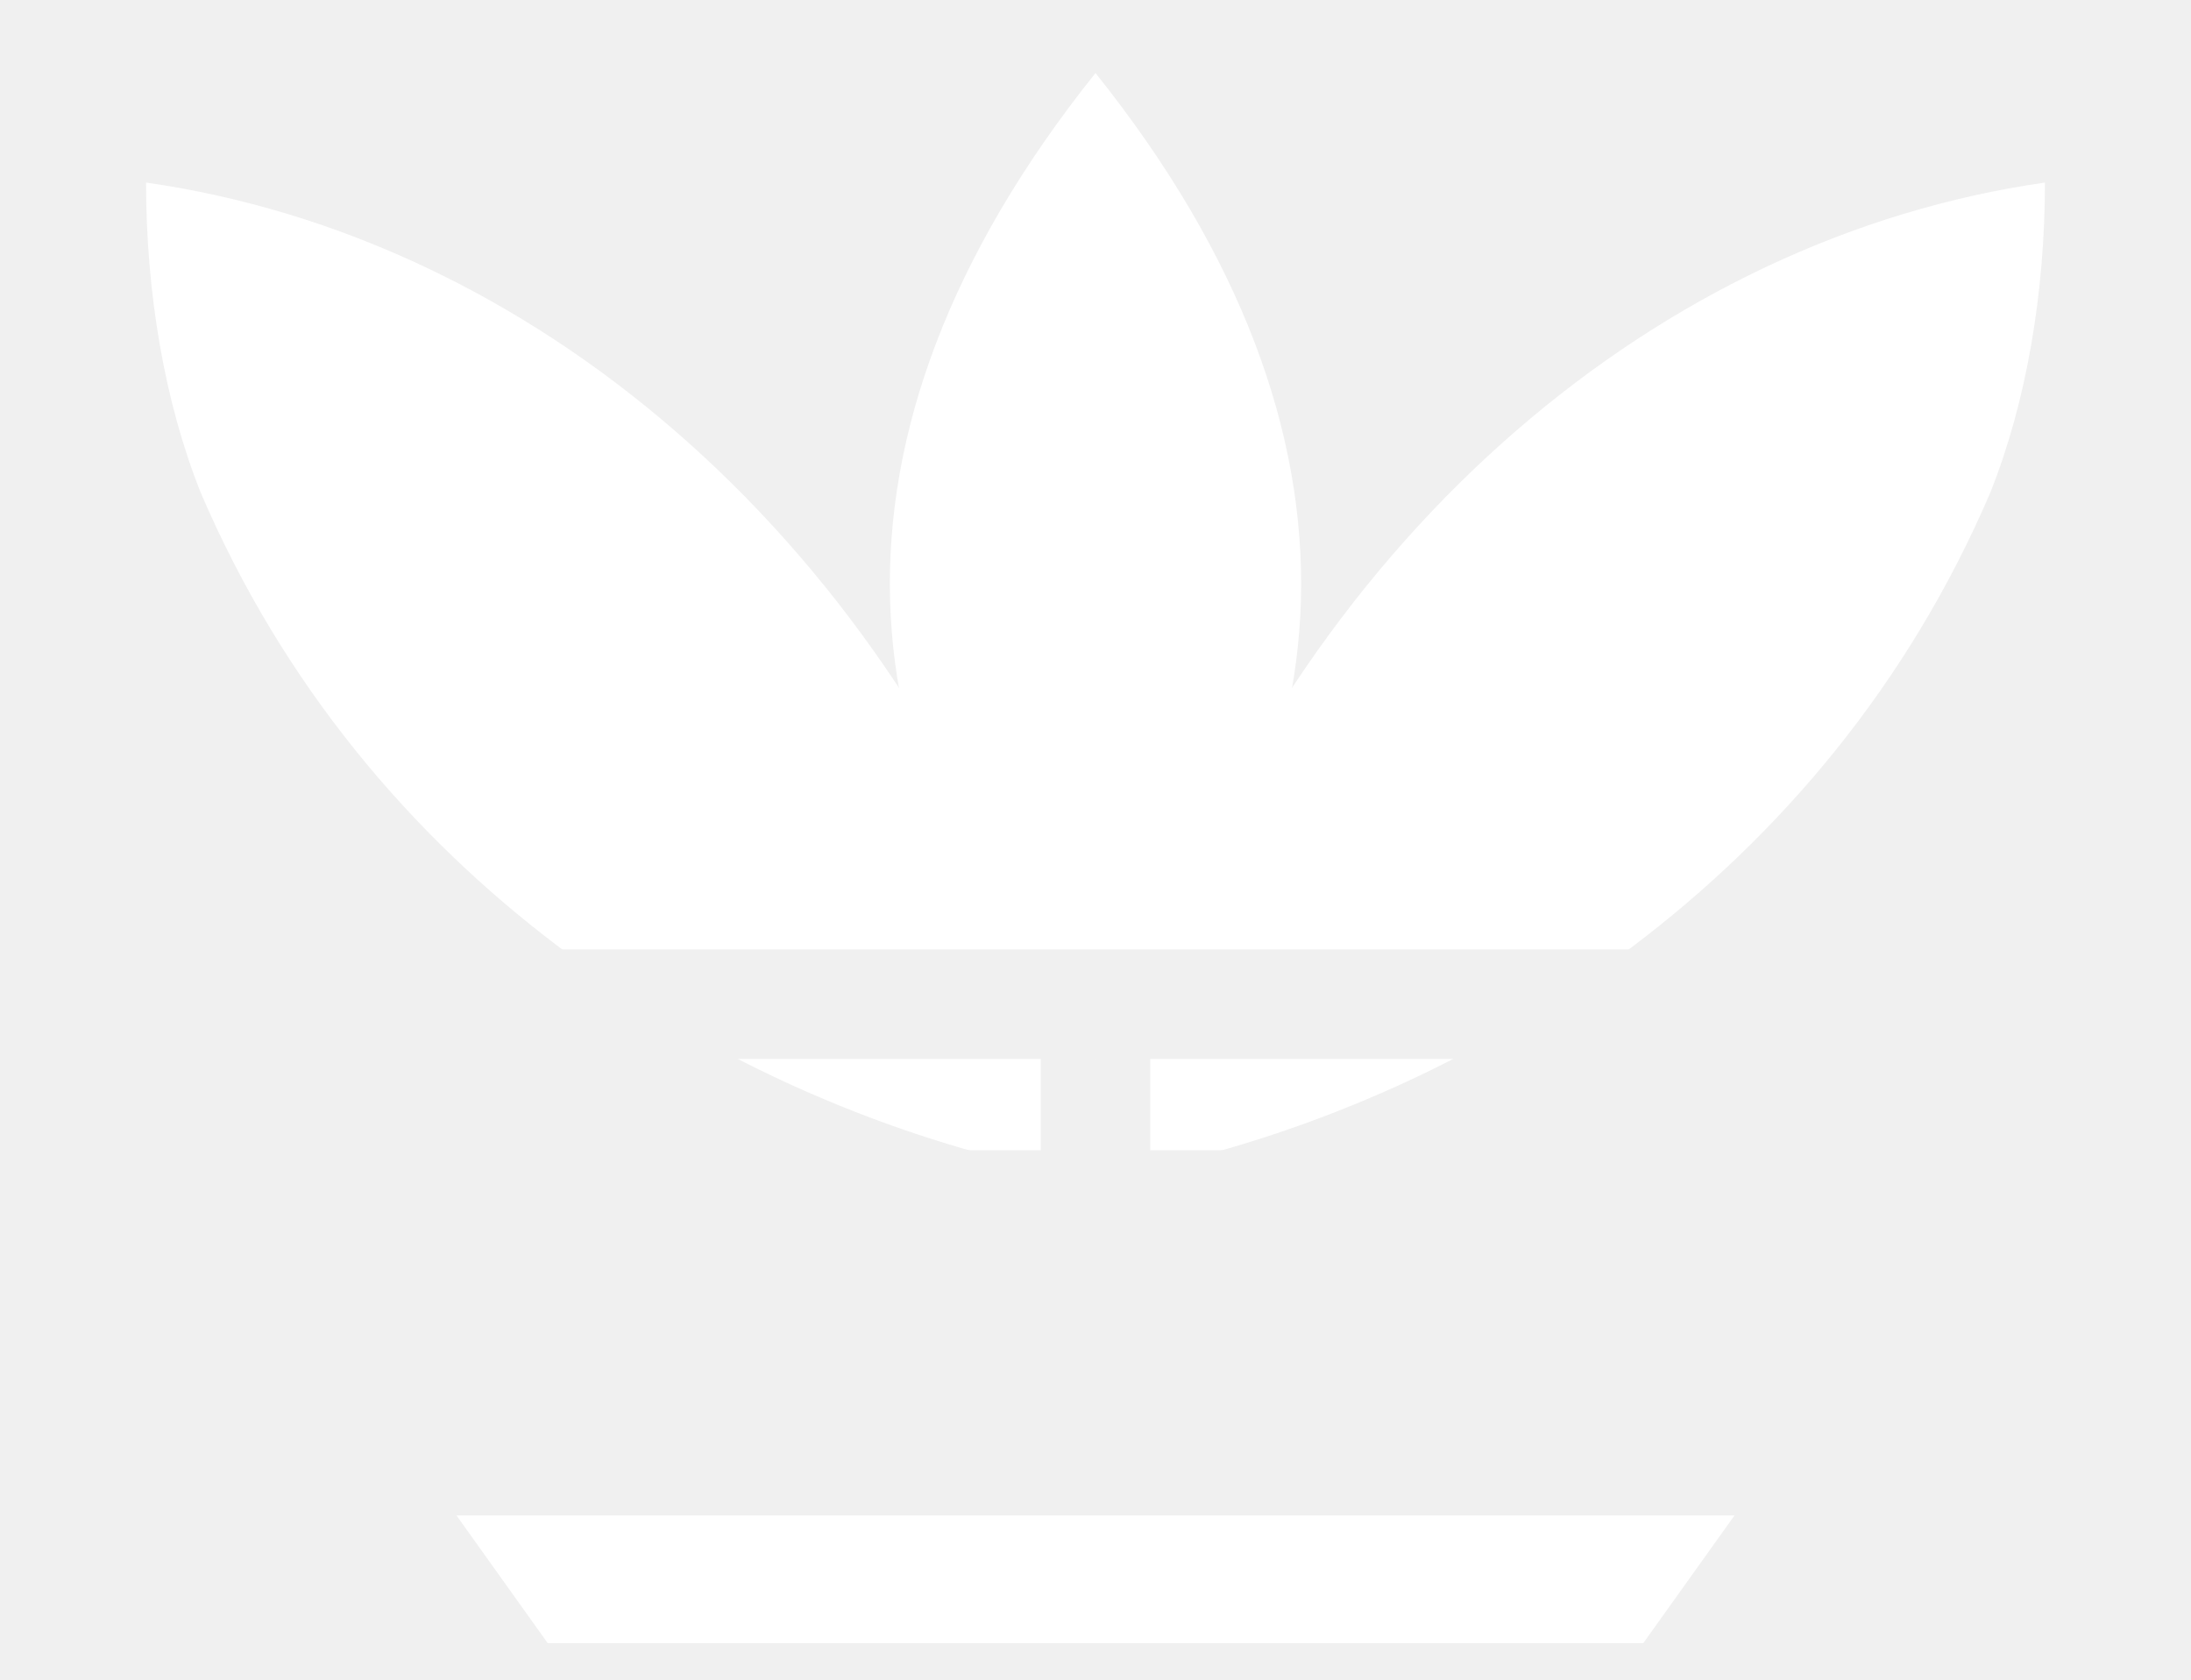
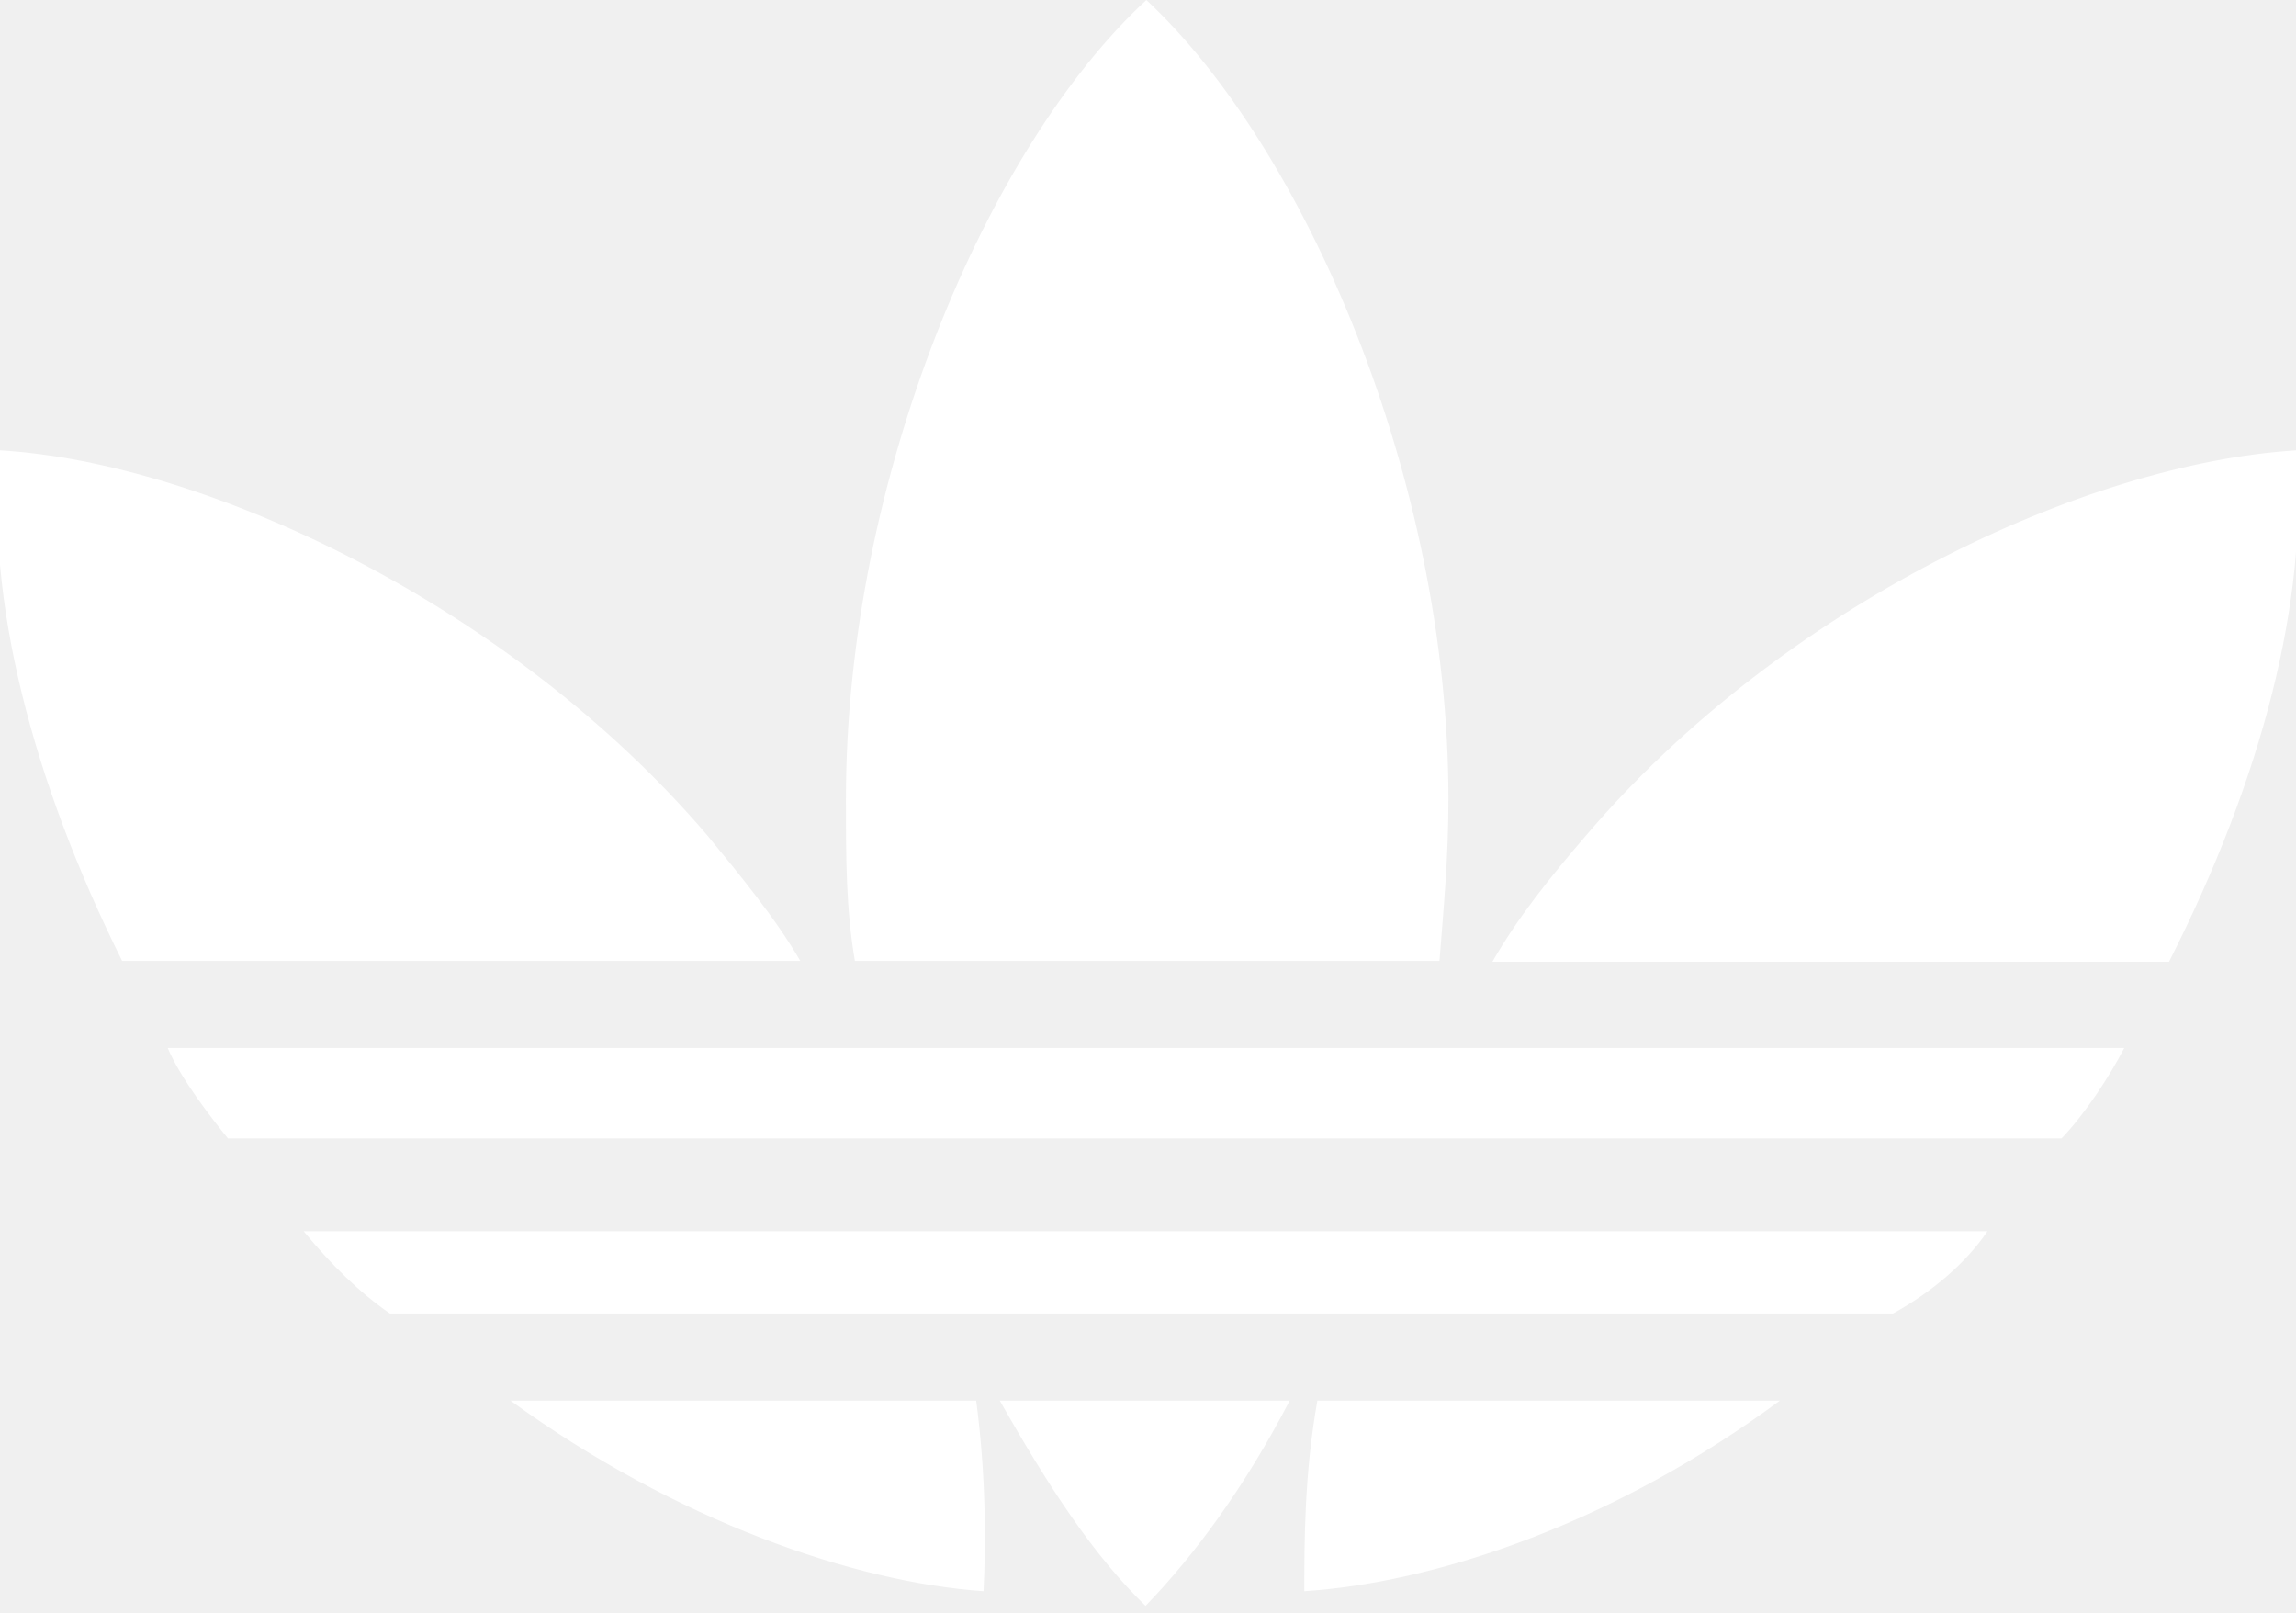
- <svg xmlns="http://www.w3.org/2000/svg" viewBox="0 0 120 92" role="img" aria-labelledby="title">
-   <defs>
-     <mask id="trefoil-cut">
-       <rect width="120" height="92" fill="white" />
-       <path d="M12 55h96M17 66h86M25 77h70" stroke="black" stroke-width="6" />
-     </mask>
-   </defs>
-   <g fill="#ffffff" mask="url(#trefoil-cut)">
-     <path d="M57 64C39 60 20 48 11 27 9 22 8 16 8 10c21 3 40 19 49 43z" />
-     <path d="M63 64c18-4 37-16 46-37 2-5 3-11 3-17-21 3-40 19-49 43z" />
-     <path d="M60 58C46 43 44 24 60 4c16 20 14 39 0 54z" />
-     <path d="M25 83h70l-5 7H30z" />
-   </g>
+ <svg xmlns="http://www.w3.org/2000/svg" version="1.1" id="Layer_1" x="0px" y="0px" viewBox="2 0 282 198" style="enable-background:new 2 0 282 198;" xml:space="preserve">
+   <path fill="#ffffff" class="st0" d="M262.9,128.7c-1.8,3.5-4.9,8.2-7.7,11.1c-225.2,0-225.2,0-225.2,0c-1.8-2.2-5.8-7.3-7.4-11.1H262.9z" />
+   <path fill="#ffffff" class="st0" d="M246.1,151.2c-206.8,0-206.8,0-206.8,0c3.3,4,6.8,7.5,10.6,10.1c184.6,0,184.6,0,184.6,0  C239.2,158.7,243.4,155.2,246.1,151.2" />
+   <path fill="#ffffff" class="st0" d="M220.6,172c-56.8,0-56.8,0-56.8,0c-1.6,9-1.6,17.4-1.6,23.4C178.8,194.3,200.6,186.8,220.6,172" />
+   <path fill="#ffffff" class="st0" d="M284,55.3c-25.9,1.6-63.1,19-87.2,47.3c-4.4,5.1-8.4,10.1-11.5,15.5c83.1,0,83.1,0,83.1,0  C279.8,95.7,285.6,73.4,284,55.3" />
+   <path fill="#ffffff" class="st0" d="M122.8,195.4c0.3-5.9,0.3-14.3-0.9-23.4c-57.2,0-57.2,0-57.2,0C85.1,186.8,106.9,194.3,122.8,195.4" />
+   <path fill="#ffffff" class="st0" d="M142.7,197.2c6-6.2,12.2-14.6,17.7-25.2c-35.6,0-35.6,0-35.6,0C130.8,182.6,136.3,191,142.7,197.2" />
+   <path fill="#ffffff" class="st0" d="M100.3,118c-3.1-5.3-7.3-10.4-11.5-15.5C64.7,74.3,27.3,56.8,2,55.3c-1.8,18.1,3.9,40.4,15,62.7H100.3z" />
+   <path fill="#ffffff" class="st0" d="M178.8,118c0.5-6.4,1.1-12.6,1.1-19.9c0-39.4-17.7-80-37.1-98.1c-19.6,18.1-36.9,58.7-36.9,98.1  c0,7.3,0,13.5,1.1,19.9H178.8z" />
</svg>
